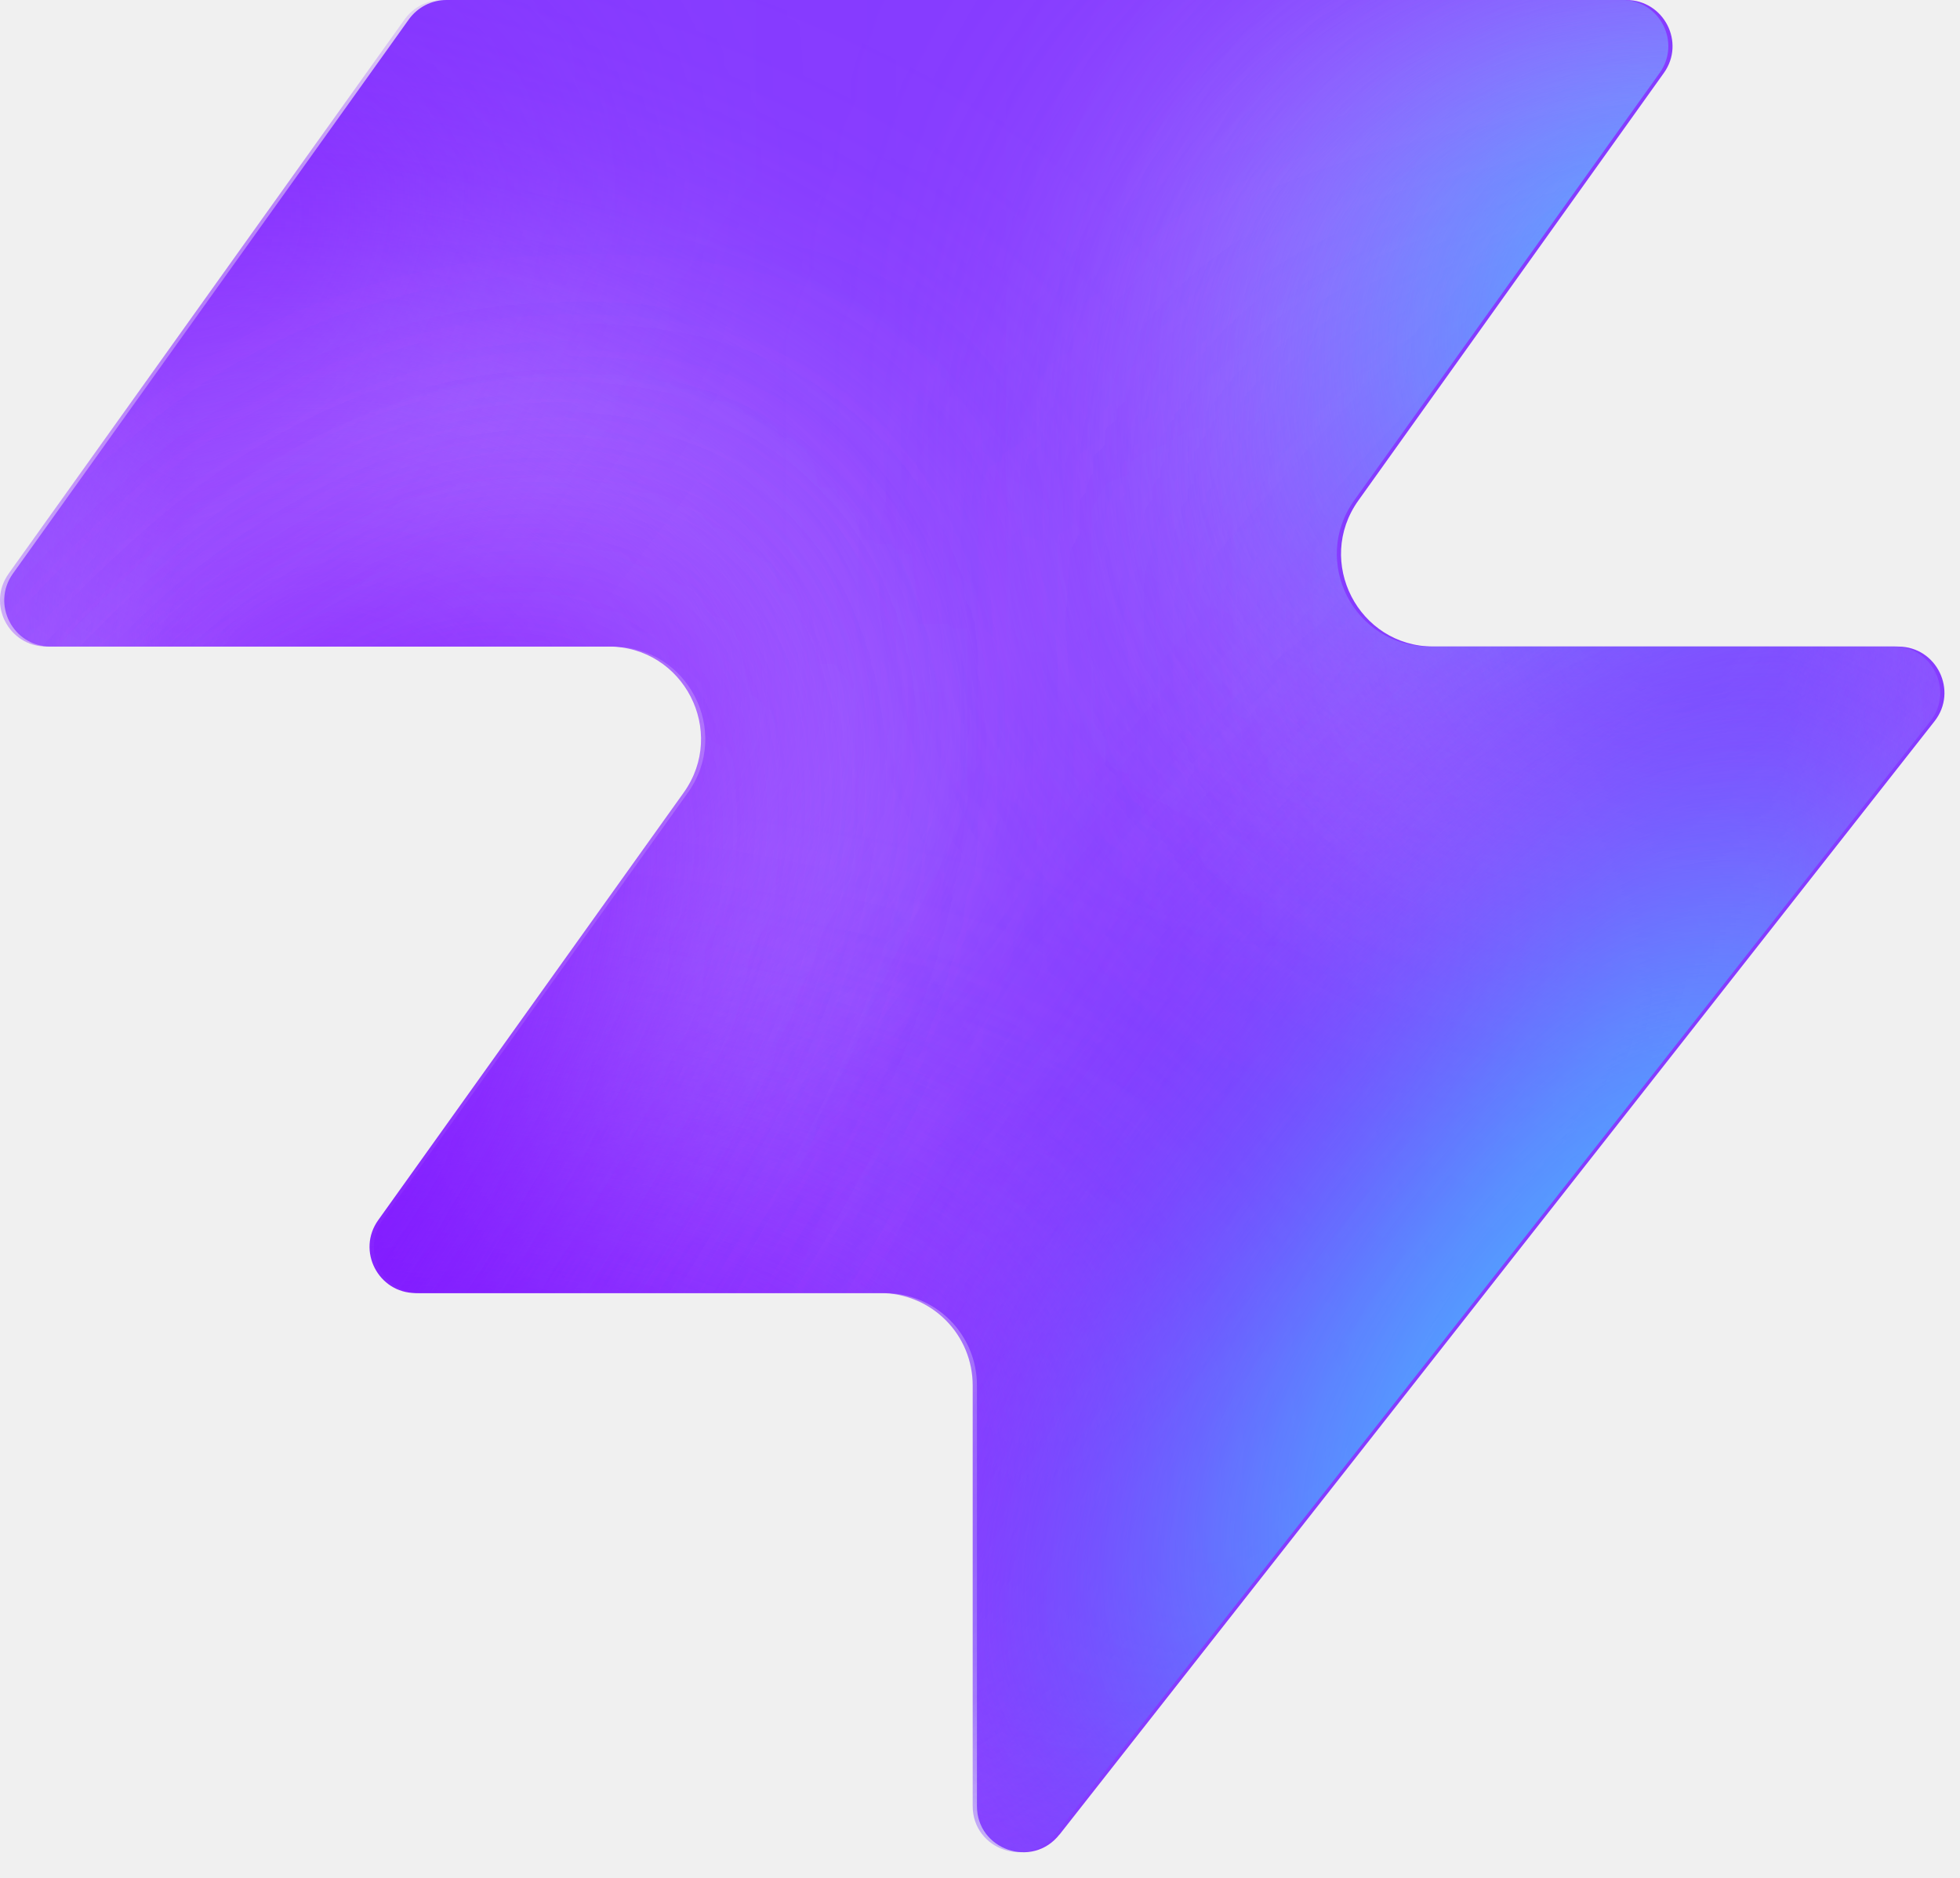
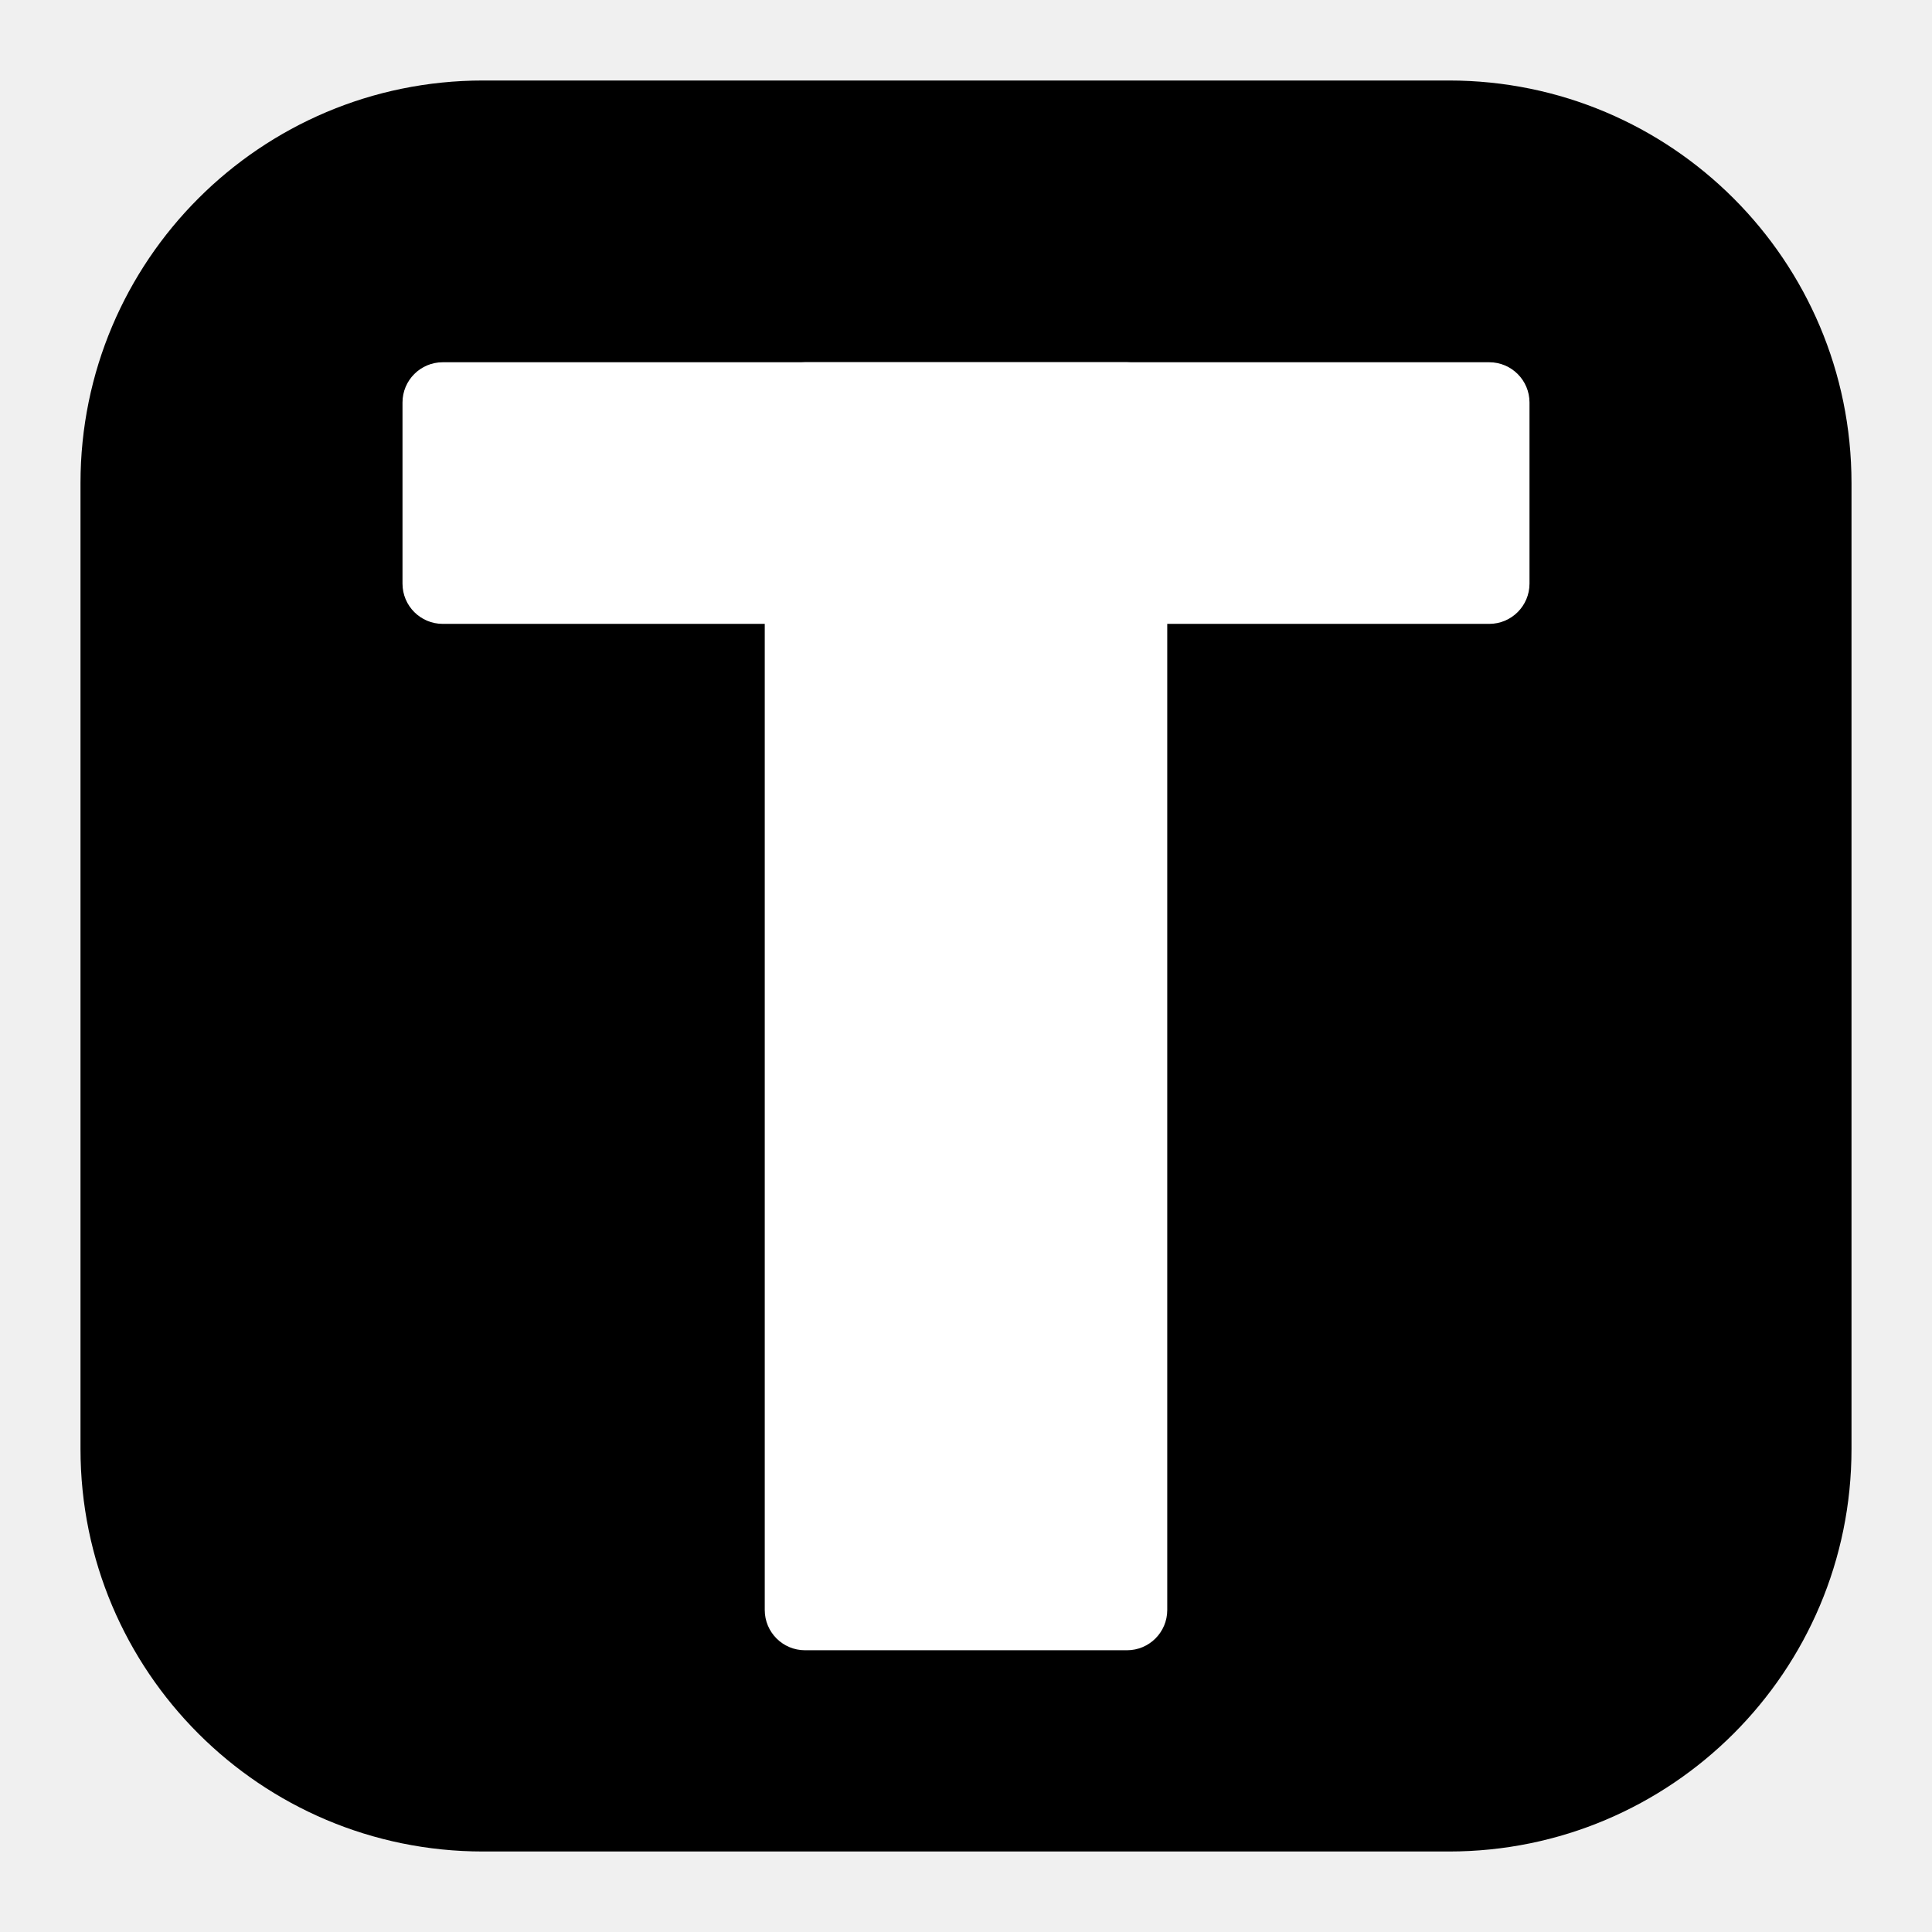
- <svg xmlns="http://www.w3.org/2000/svg" width="48" height="46" fill="none" viewBox="0 0 48 46">
-   <path fill="#863bff" d="M25.946 44.938c-.664.845-2.021.375-2.021-.698V33.937a2.26 2.26 0 0 0-2.262-2.262H10.287c-.92 0-1.456-1.04-.92-1.788l7.48-10.471c1.07-1.497 0-3.578-1.842-3.578H1.237c-.92 0-1.456-1.04-.92-1.788L10.013.474c.214-.297.556-.474.92-.474h28.894c.92 0 1.456 1.04.92 1.788l-7.48 10.471c-1.07 1.498 0 3.579 1.842 3.579h11.377c.943 0 1.473 1.088.89 1.83L25.947 44.94z" style="fill:#863bff;fill:color(display-p3 .525 .23 1);fill-opacity:1" />
-   <mask id="a" width="48" height="46" x="0" y="0" maskUnits="userSpaceOnUse" style="mask-type:alpha">
-     <path fill="#000" d="M25.842 44.938c-.664.844-2.021.375-2.021-.698V33.937a2.26 2.26 0 0 0-2.262-2.262H10.183c-.92 0-1.456-1.04-.92-1.788l7.48-10.471c1.07-1.498 0-3.579-1.842-3.579H1.133c-.92 0-1.456-1.04-.92-1.787L9.91.473c.214-.297.556-.474.92-.474h28.894c.92 0 1.456 1.04.92 1.788l-7.48 10.471c-1.07 1.498 0 3.578 1.842 3.578h11.377c.943 0 1.473 1.088.89 1.832L25.843 44.94z" style="fill:#000;fill-opacity:1" />
-   </mask>
-   <g mask="url(#a)">
-     <g filter="url(#b)">
-       <ellipse cx="5.508" cy="14.704" fill="#ede6ff" rx="5.508" ry="14.704" style="fill:#ede6ff;fill:color(display-p3 .927 .903 1);fill-opacity:1" transform="matrix(.00324 1 1 -.00324 -4.47 31.516)" />
-     </g>
-     <g filter="url(#c)">
-       <ellipse cx="10.399" cy="29.851" fill="#ede6ff" rx="10.399" ry="29.851" style="fill:#ede6ff;fill:color(display-p3 .927 .903 1);fill-opacity:1" transform="matrix(.00324 1 1 -.00324 -39.328 7.883)" />
-     </g>
-     <g filter="url(#d)">
-       <ellipse cx="5.508" cy="30.487" fill="#7e14ff" rx="5.508" ry="30.487" style="fill:#7e14ff;fill:color(display-p3 .492 .077 1);fill-opacity:1" transform="rotate(89.814 -25.913 -14.639)scale(1 -1)" />
-     </g>
-     <g filter="url(#e)">
-       <ellipse cx="5.508" cy="30.599" fill="#7e14ff" rx="5.508" ry="30.599" style="fill:#7e14ff;fill:color(display-p3 .492 .077 1);fill-opacity:1" transform="rotate(89.814 -32.644 -3.334)scale(1 -1)" />
-     </g>
-     <g filter="url(#f)">
-       <ellipse cx="5.508" cy="30.599" fill="#7e14ff" rx="5.508" ry="30.599" style="fill:#7e14ff;fill:color(display-p3 .492 .077 1);fill-opacity:1" transform="matrix(.00324 1 1 -.00324 -34.34 30.47)" />
-     </g>
-     <g filter="url(#g)">
-       <ellipse cx="14.072" cy="22.078" fill="#ede6ff" rx="14.072" ry="22.078" style="fill:#ede6ff;fill:color(display-p3 .927 .903 1);fill-opacity:1" transform="rotate(93.35 24.506 48.493)scale(-1 1)" />
-     </g>
-     <g filter="url(#h)">
-       <ellipse cx="3.47" cy="21.501" fill="#7e14ff" rx="3.47" ry="21.501" style="fill:#7e14ff;fill:color(display-p3 .492 .077 1);fill-opacity:1" transform="rotate(89.009 28.708 47.59)scale(-1 1)" />
-     </g>
-     <g filter="url(#i)">
-       <ellipse cx="3.47" cy="21.501" fill="#7e14ff" rx="3.47" ry="21.501" style="fill:#7e14ff;fill:color(display-p3 .492 .077 1);fill-opacity:1" transform="rotate(89.009 28.708 47.59)scale(-1 1)" />
-     </g>
-     <g filter="url(#j)">
-       <ellipse cx=".387" cy="8.972" fill="#7e14ff" rx="4.407" ry="29.108" style="fill:#7e14ff;fill:color(display-p3 .492 .077 1);fill-opacity:1" transform="rotate(39.51 .387 8.972)" />
-     </g>
-     <g filter="url(#k)">
-       <ellipse cx="47.523" cy="-6.092" fill="#7e14ff" rx="4.407" ry="29.108" style="fill:#7e14ff;fill:color(display-p3 .492 .077 1);fill-opacity:1" transform="rotate(37.892 47.523 -6.092)" />
-     </g>
-     <g filter="url(#l)">
-       <ellipse cx="41.412" cy="6.333" fill="#47bfff" rx="5.971" ry="9.665" style="fill:#47bfff;fill:color(display-p3 .28 .748 1);fill-opacity:1" transform="rotate(37.892 41.412 6.333)" />
-     </g>
-     <g filter="url(#m)">
-       <ellipse cx="-1.879" cy="38.332" fill="#7e14ff" rx="4.407" ry="29.108" style="fill:#7e14ff;fill:color(display-p3 .492 .077 1);fill-opacity:1" transform="rotate(37.892 -1.88 38.332)" />
-     </g>
-     <g filter="url(#n)">
-       <ellipse cx="-1.879" cy="38.332" fill="#7e14ff" rx="4.407" ry="29.108" style="fill:#7e14ff;fill:color(display-p3 .492 .077 1);fill-opacity:1" transform="rotate(37.892 -1.88 38.332)" />
-     </g>
-     <g filter="url(#o)">
-       <ellipse cx="35.651" cy="29.907" fill="#7e14ff" rx="4.407" ry="29.108" style="fill:#7e14ff;fill:color(display-p3 .492 .077 1);fill-opacity:1" transform="rotate(37.892 35.651 29.907)" />
-     </g>
-     <g filter="url(#p)">
-       <ellipse cx="38.418" cy="32.4" fill="#47bfff" rx="5.971" ry="15.297" style="fill:#47bfff;fill:color(display-p3 .28 .748 1);fill-opacity:1" transform="rotate(37.892 38.418 32.4)" />
-     </g>
-   </g>
-   <defs>
-     <filter id="b" width="60.045" height="41.654" x="-19.77" y="16.149" color-interpolation-filters="sRGB" filterUnits="userSpaceOnUse">
-       <feFlood flood-opacity="0" result="BackgroundImageFix" />
-       <feBlend in="SourceGraphic" in2="BackgroundImageFix" result="shape" />
-       <feGaussianBlur result="effect1_foregroundBlur_2002_17158" stdDeviation="7.659" />
-     </filter>
-     <filter id="c" width="90.34" height="51.437" x="-54.613" y="-7.533" color-interpolation-filters="sRGB" filterUnits="userSpaceOnUse">
-       <feFlood flood-opacity="0" result="BackgroundImageFix" />
-       <feBlend in="SourceGraphic" in2="BackgroundImageFix" result="shape" />
-       <feGaussianBlur result="effect1_foregroundBlur_2002_17158" stdDeviation="7.659" />
-     </filter>
-     <filter id="d" width="79.355" height="29.4" x="-49.64" y="2.03" color-interpolation-filters="sRGB" filterUnits="userSpaceOnUse">
-       <feFlood flood-opacity="0" result="BackgroundImageFix" />
-       <feBlend in="SourceGraphic" in2="BackgroundImageFix" result="shape" />
-       <feGaussianBlur result="effect1_foregroundBlur_2002_17158" stdDeviation="4.596" />
-     </filter>
-     <filter id="e" width="79.579" height="29.4" x="-45.045" y="20.029" color-interpolation-filters="sRGB" filterUnits="userSpaceOnUse">
-       <feFlood flood-opacity="0" result="BackgroundImageFix" />
-       <feBlend in="SourceGraphic" in2="BackgroundImageFix" result="shape" />
-       <feGaussianBlur result="effect1_foregroundBlur_2002_17158" stdDeviation="4.596" />
-     </filter>
-     <filter id="f" width="79.579" height="29.4" x="-43.513" y="21.178" color-interpolation-filters="sRGB" filterUnits="userSpaceOnUse">
-       <feFlood flood-opacity="0" result="BackgroundImageFix" />
-       <feBlend in="SourceGraphic" in2="BackgroundImageFix" result="shape" />
-       <feGaussianBlur result="effect1_foregroundBlur_2002_17158" stdDeviation="4.596" />
-     </filter>
-     <filter id="g" width="74.749" height="58.852" x="15.756" y="-17.901" color-interpolation-filters="sRGB" filterUnits="userSpaceOnUse">
-       <feFlood flood-opacity="0" result="BackgroundImageFix" />
-       <feBlend in="SourceGraphic" in2="BackgroundImageFix" result="shape" />
-       <feGaussianBlur result="effect1_foregroundBlur_2002_17158" stdDeviation="7.659" />
-     </filter>
-     <filter id="h" width="61.377" height="25.362" x="23.548" y="2.284" color-interpolation-filters="sRGB" filterUnits="userSpaceOnUse">
-       <feFlood flood-opacity="0" result="BackgroundImageFix" />
-       <feBlend in="SourceGraphic" in2="BackgroundImageFix" result="shape" />
-       <feGaussianBlur result="effect1_foregroundBlur_2002_17158" stdDeviation="4.596" />
-     </filter>
-     <filter id="i" width="61.377" height="25.362" x="23.548" y="2.284" color-interpolation-filters="sRGB" filterUnits="userSpaceOnUse">
-       <feFlood flood-opacity="0" result="BackgroundImageFix" />
-       <feBlend in="SourceGraphic" in2="BackgroundImageFix" result="shape" />
-       <feGaussianBlur result="effect1_foregroundBlur_2002_17158" stdDeviation="4.596" />
-     </filter>
-     <filter id="j" width="56.045" height="63.649" x="-27.636" y="-22.853" color-interpolation-filters="sRGB" filterUnits="userSpaceOnUse">
-       <feFlood flood-opacity="0" result="BackgroundImageFix" />
-       <feBlend in="SourceGraphic" in2="BackgroundImageFix" result="shape" />
-       <feGaussianBlur result="effect1_foregroundBlur_2002_17158" stdDeviation="4.596" />
-     </filter>
-     <filter id="k" width="54.814" height="64.646" x="20.116" y="-38.415" color-interpolation-filters="sRGB" filterUnits="userSpaceOnUse">
-       <feFlood flood-opacity="0" result="BackgroundImageFix" />
-       <feBlend in="SourceGraphic" in2="BackgroundImageFix" result="shape" />
-       <feGaussianBlur result="effect1_foregroundBlur_2002_17158" stdDeviation="4.596" />
-     </filter>
-     <filter id="l" width="33.541" height="35.313" x="24.641" y="-11.323" color-interpolation-filters="sRGB" filterUnits="userSpaceOnUse">
-       <feFlood flood-opacity="0" result="BackgroundImageFix" />
-       <feBlend in="SourceGraphic" in2="BackgroundImageFix" result="shape" />
-       <feGaussianBlur result="effect1_foregroundBlur_2002_17158" stdDeviation="4.596" />
-     </filter>
-     <filter id="m" width="54.814" height="64.646" x="-29.286" y="6.009" color-interpolation-filters="sRGB" filterUnits="userSpaceOnUse">
-       <feFlood flood-opacity="0" result="BackgroundImageFix" />
-       <feBlend in="SourceGraphic" in2="BackgroundImageFix" result="shape" />
-       <feGaussianBlur result="effect1_foregroundBlur_2002_17158" stdDeviation="4.596" />
-     </filter>
-     <filter id="n" width="54.814" height="64.646" x="-29.286" y="6.009" color-interpolation-filters="sRGB" filterUnits="userSpaceOnUse">
-       <feFlood flood-opacity="0" result="BackgroundImageFix" />
-       <feBlend in="SourceGraphic" in2="BackgroundImageFix" result="shape" />
-       <feGaussianBlur result="effect1_foregroundBlur_2002_17158" stdDeviation="4.596" />
-     </filter>
-     <filter id="o" width="54.814" height="64.646" x="8.244" y="-2.416" color-interpolation-filters="sRGB" filterUnits="userSpaceOnUse">
-       <feFlood flood-opacity="0" result="BackgroundImageFix" />
-       <feBlend in="SourceGraphic" in2="BackgroundImageFix" result="shape" />
-       <feGaussianBlur result="effect1_foregroundBlur_2002_17158" stdDeviation="4.596" />
-     </filter>
-     <filter id="p" width="39.409" height="43.623" x="18.713" y="10.588" color-interpolation-filters="sRGB" filterUnits="userSpaceOnUse">
-       <feFlood flood-opacity="0" result="BackgroundImageFix" />
-       <feBlend in="SourceGraphic" in2="BackgroundImageFix" result="shape" />
-       <feGaussianBlur result="effect1_foregroundBlur_2002_17158" stdDeviation="4.596" />
-     </filter>
-   </defs>
+ <svg xmlns="http://www.w3.org/2000/svg" width="48" height="48" viewBox="0 0 48 48">
+   <rect x="2" y="2" width="44" height="44" rx="10" fill="#000" />
+   <rect x="10" y="9" width="28" height="6.5" rx="1" fill="#fff" />
+   <rect x="19" y="9" width="10" height="32" rx="1" fill="#fff" />
</svg>
